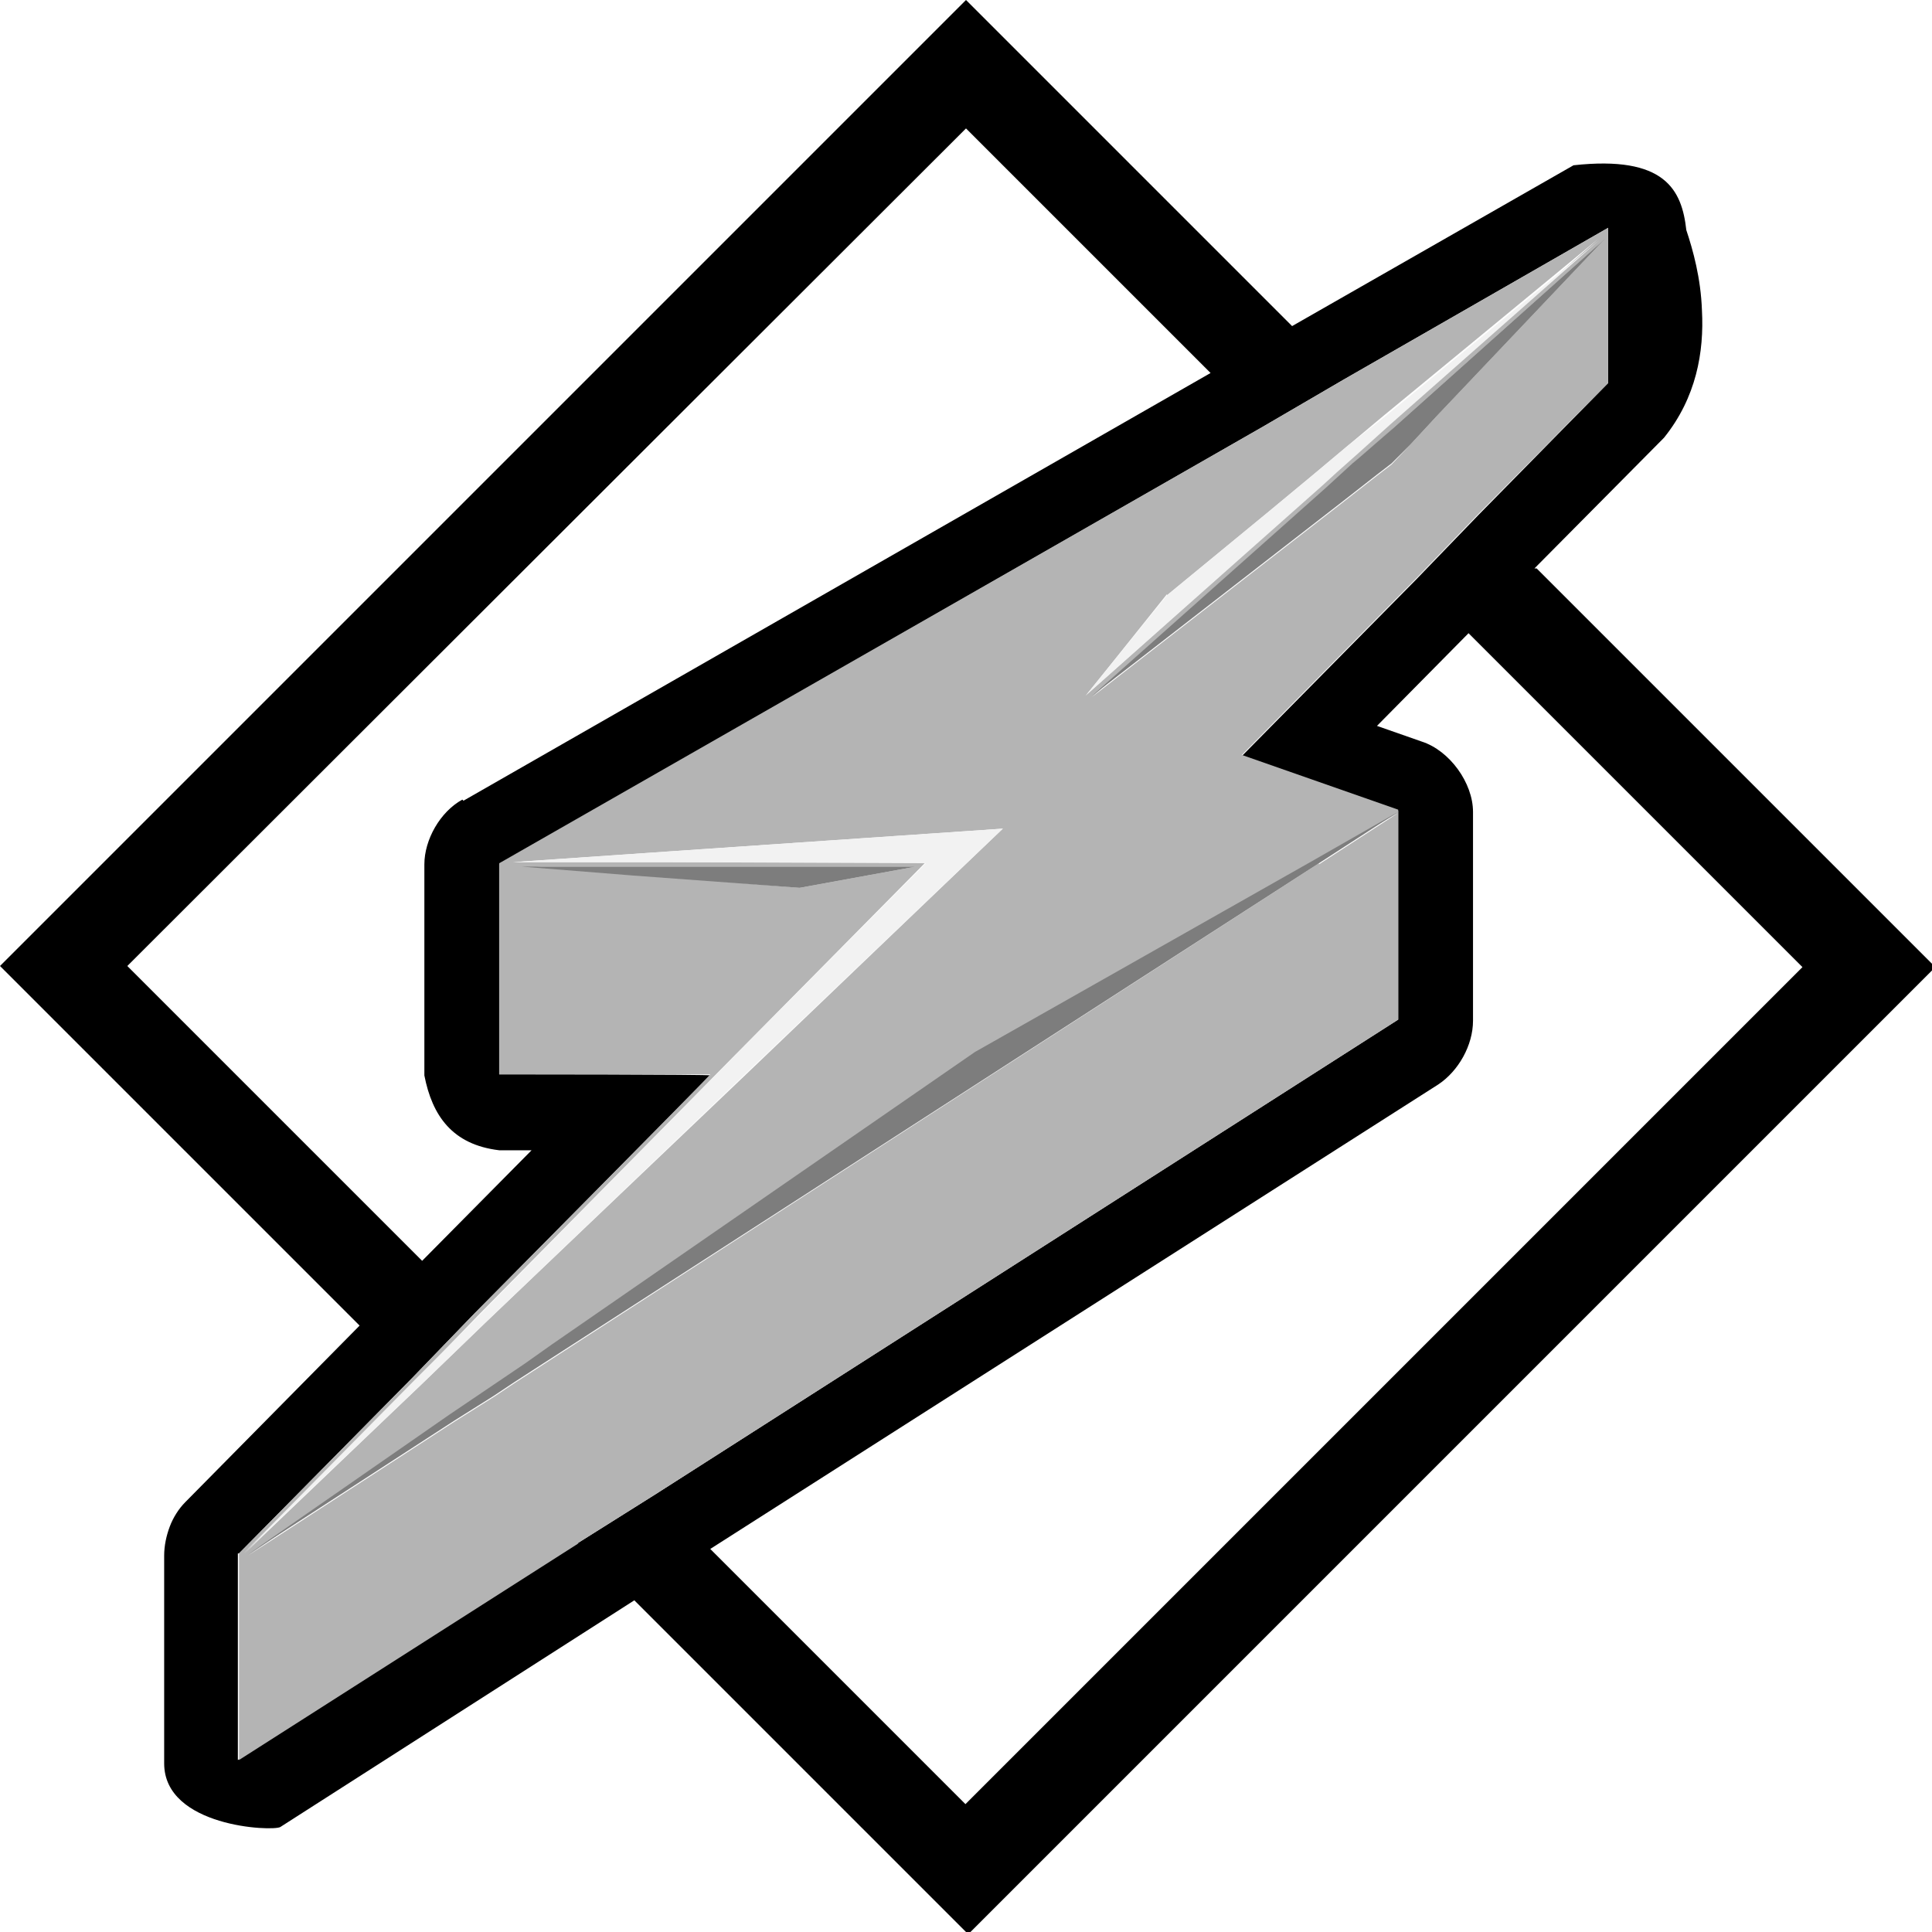
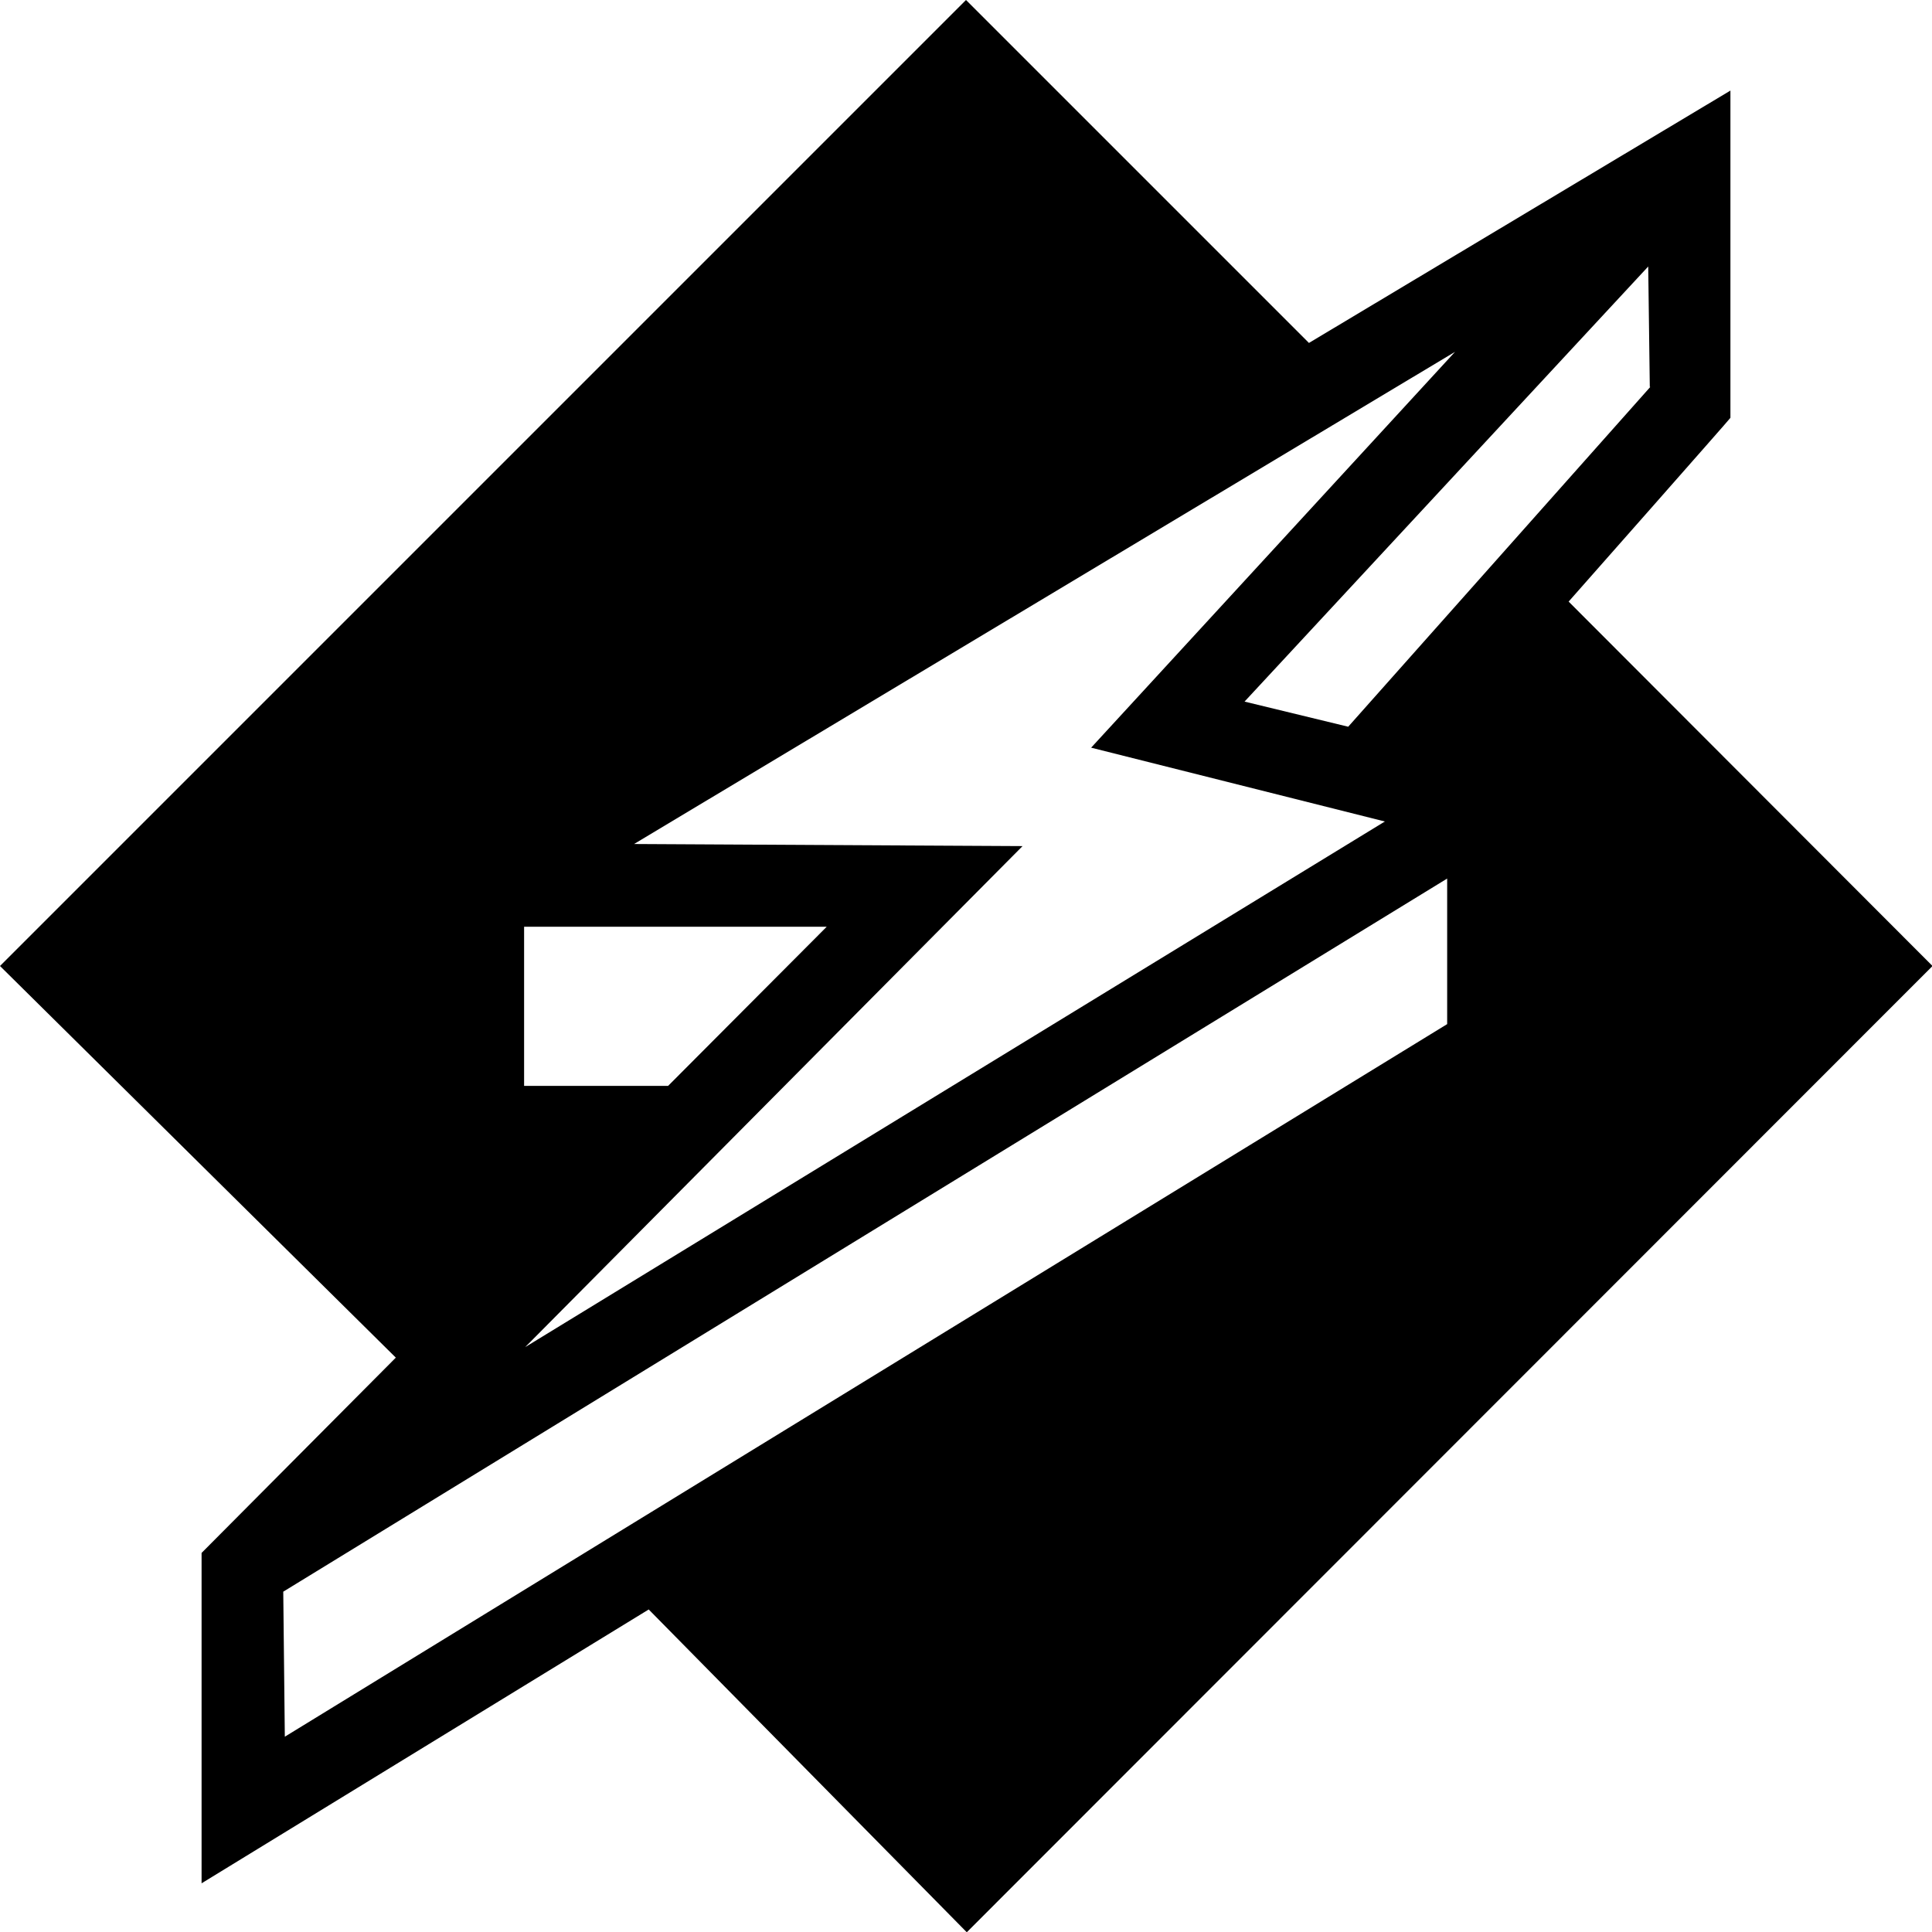
- <svg xmlns="http://www.w3.org/2000/svg" id="Layer_1" version="1.1" viewBox="0 0 173 173">
-   <defs>
-     <style>
-       .st0 {
-         fill: #b4b4b4;
-       }
- 
-       .st1 {
-         fill: #f2f2f2;
-       }
- 
-       .st2 {
-         fill: #7d7d7d;
-       }
-     </style>
-   </defs>
-   <path d="M137.4,50.9l11.6-11.7c2.9-3.6,3.6-7.7,3.4-11.4-.1-2.9-.8-5.4-1.4-7.2-.4-3.6-1.9-6.7-10.1-5.8l-25.2,14.4L89.4,2.9l-2.9-2.9-2.9,2.9L2.9,83.6l-2.9,2.9,2.9,2.9,29.3,29.3-15.6,15.8c-.6.6-1.1,1.4-1.4,2.2-.3.8-.5,1.7-.5,2.6v9.3s0,9.3,0,9.3h0c0,5.7,9.7,6.1,10.4,5.7l31.7-20.3,27,27,2.9,2.9,2.9-2.9,80.8-80.8,2.9-2.9-2.9-2.9-32.8-32.8ZM86.5,161.6l-22.9-22.9,65.2-41.6c1.8-1.2,3.1-3.5,3.1-5.7v-18.7c0-2.6-2.1-5.5-4.6-6.3l-4-1.4,8.2-8.3,29.9,29.9-75.1,75.1ZM41.4,71.6c-2,1.1-3.4,3.6-3.4,5.8v18.9c.7,3.6,2.5,6.2,6.7,6.7h2.9l-9.8,9.9-26.4-26.4L86.5,11.5l21.9,21.9-66.9,38.3ZM21.4,139.1l15.5-15.7,2.8-2.9,2.8-2.9,21.1-21.3h.1c0-.1-19-.1-19-.1v-18.8h0c0,0,68.4-39.2,68.4-39.2l3.6-2.1,3.6-2.1,23.7-13.6v13.9h0c0,0-11.6,11.8-11.6,11.8l-2.8,2.9-2.8,2.9-15.6,15.8h0s14,4.9,14,4.9v18.7s0,0,0,0l-66.5,42.5-3.5,2.2-3.5,2.2-30.4,19.4h0s0,0,0,0h0s0-18.5,0-18.5h0Z" />
-   <path class="st0" d="M51.7,138.2l3.5-2.2,3.5-2.2,66.5-42.5h0s0-18.8,0-18.8l-14-4.9h0s15.6-15.8,15.6-15.8l2.8-2.9,2.8-2.9,11.6-11.7h0v-13.9l-23.7,13.6-3.6,2.1-3.6,2.1-68.4,39.1h0v18.9h19-.1c0,.1-21.1,21.4-21.1,21.4l-2.8,2.9-2.8,2.9-15.5,15.7h0s0,18.5,0,18.5l30.4-19.4ZM118.1,77.3l-70.4,45.5-1.7,1.1-1.8,1.2-3.5,2.2-18.5,12,18.1-12.5,3.4-2.3,3.4-2.3,2.3-1.6,38-26.2,30.1-17.2,7.7-4.4-7.1,4.6ZM104.5,53.3l9-7.4,4.1-3.4,3.1-2.6,3.1-2.6,19.3-15.9-18.6,16.5-3,2.7-1.8,1.6-1.2,1.1-21.2,18.9,7.2-9ZM128.8,37.1l-2.5,2.7-1.7,1.8-1.3,1-3.2,2.5-22.3,17.3,20.9-18.6,2.4-2.1.6-.6,3-2.7,18.9-16.9-14.9,15.7ZM46.7,77.6h35.3l-10.4,1.9-14.9-1.2-10-.8ZM65.8,94.5l17.1-17.3h-24.2s-12.8,0-12.8,0l14.6-1,29.3-2-23.2,22.2-23.2,22.1-2.9,2.8-2.9,2.8-15.7,15,15.3-15.5,2.8-2.9,2.8-2.9,23-23.3Z" />
-   <polygon class="st2" points="87.3 94.2 49.4 120.4 47 122.1 43.6 124.4 40.2 126.7 22.2 139.2 40.7 127.2 44.2 125 46 123.8 47.7 122.7 118.1 77.3 125.2 72.7 117.5 77.1 87.3 94.2" />
-   <polygon class="st2" points="82 77.6 58 77.6 46.7 77.6 56.7 78.4 71.6 79.5 82 77.6" />
-   <polygon class="st2" points="121.7 41 121.1 41.5 118.7 43.7 97.8 62.3 120.1 45 123.3 42.5 124.6 41.5 126.3 39.8 128.8 37.1 143.7 21.4 124.8 38.3 121.7 41" />
-   <polygon class="st1" points="40 120.7 37.1 123.6 21.8 139.1 37.6 124.1 40.5 121.3 43.4 118.5 66.6 96.3 89.8 74.2 60.5 76.2 46 77.2 58.7 77.2 82.9 77.3 65.8 94.5 42.8 117.9 40 120.7" />
-   <polygon class="st1" points="119.7 42.3 121.5 40.7 124.5 38 143.2 21.5 123.9 37.4 120.7 39.9 117.6 42.5 113.5 45.9 104.5 53.3 97.2 62.3 118.5 43.4 119.7 42.3" />
+ <svg xmlns="http://www.w3.org/2000/svg" id="Layer_1" version="1.1" viewBox="0 0 369 369">
+   <path d="M184.6,369l-60.7-61.6-85.4,52.3v-63.1s37.1-37.3,37.1-37.3L0,184.5,184.5,0l65.5,65.5,80.5-48.2v62.5c.1,0-30.9,35.1-30.9,35.1l69.5,69.6-184.4,184.5ZM315.1,73.9l-.3-23-77.1,83.1,19.8,4.8,57.7-64.9ZM99.8,257.6l164.7-100.7-56.1-14.1,69.5-75.6-156.8,94,74.2.4-95.4,96.1ZM54.4,331.7l222-136.1v-27.8c0,0-222.3,136.2-222.3,136.2l.3,27.7ZM127.6,207.4l30.3-30.4h-57.8s0,30.4,0,30.4h27.5Z" />
</svg>
